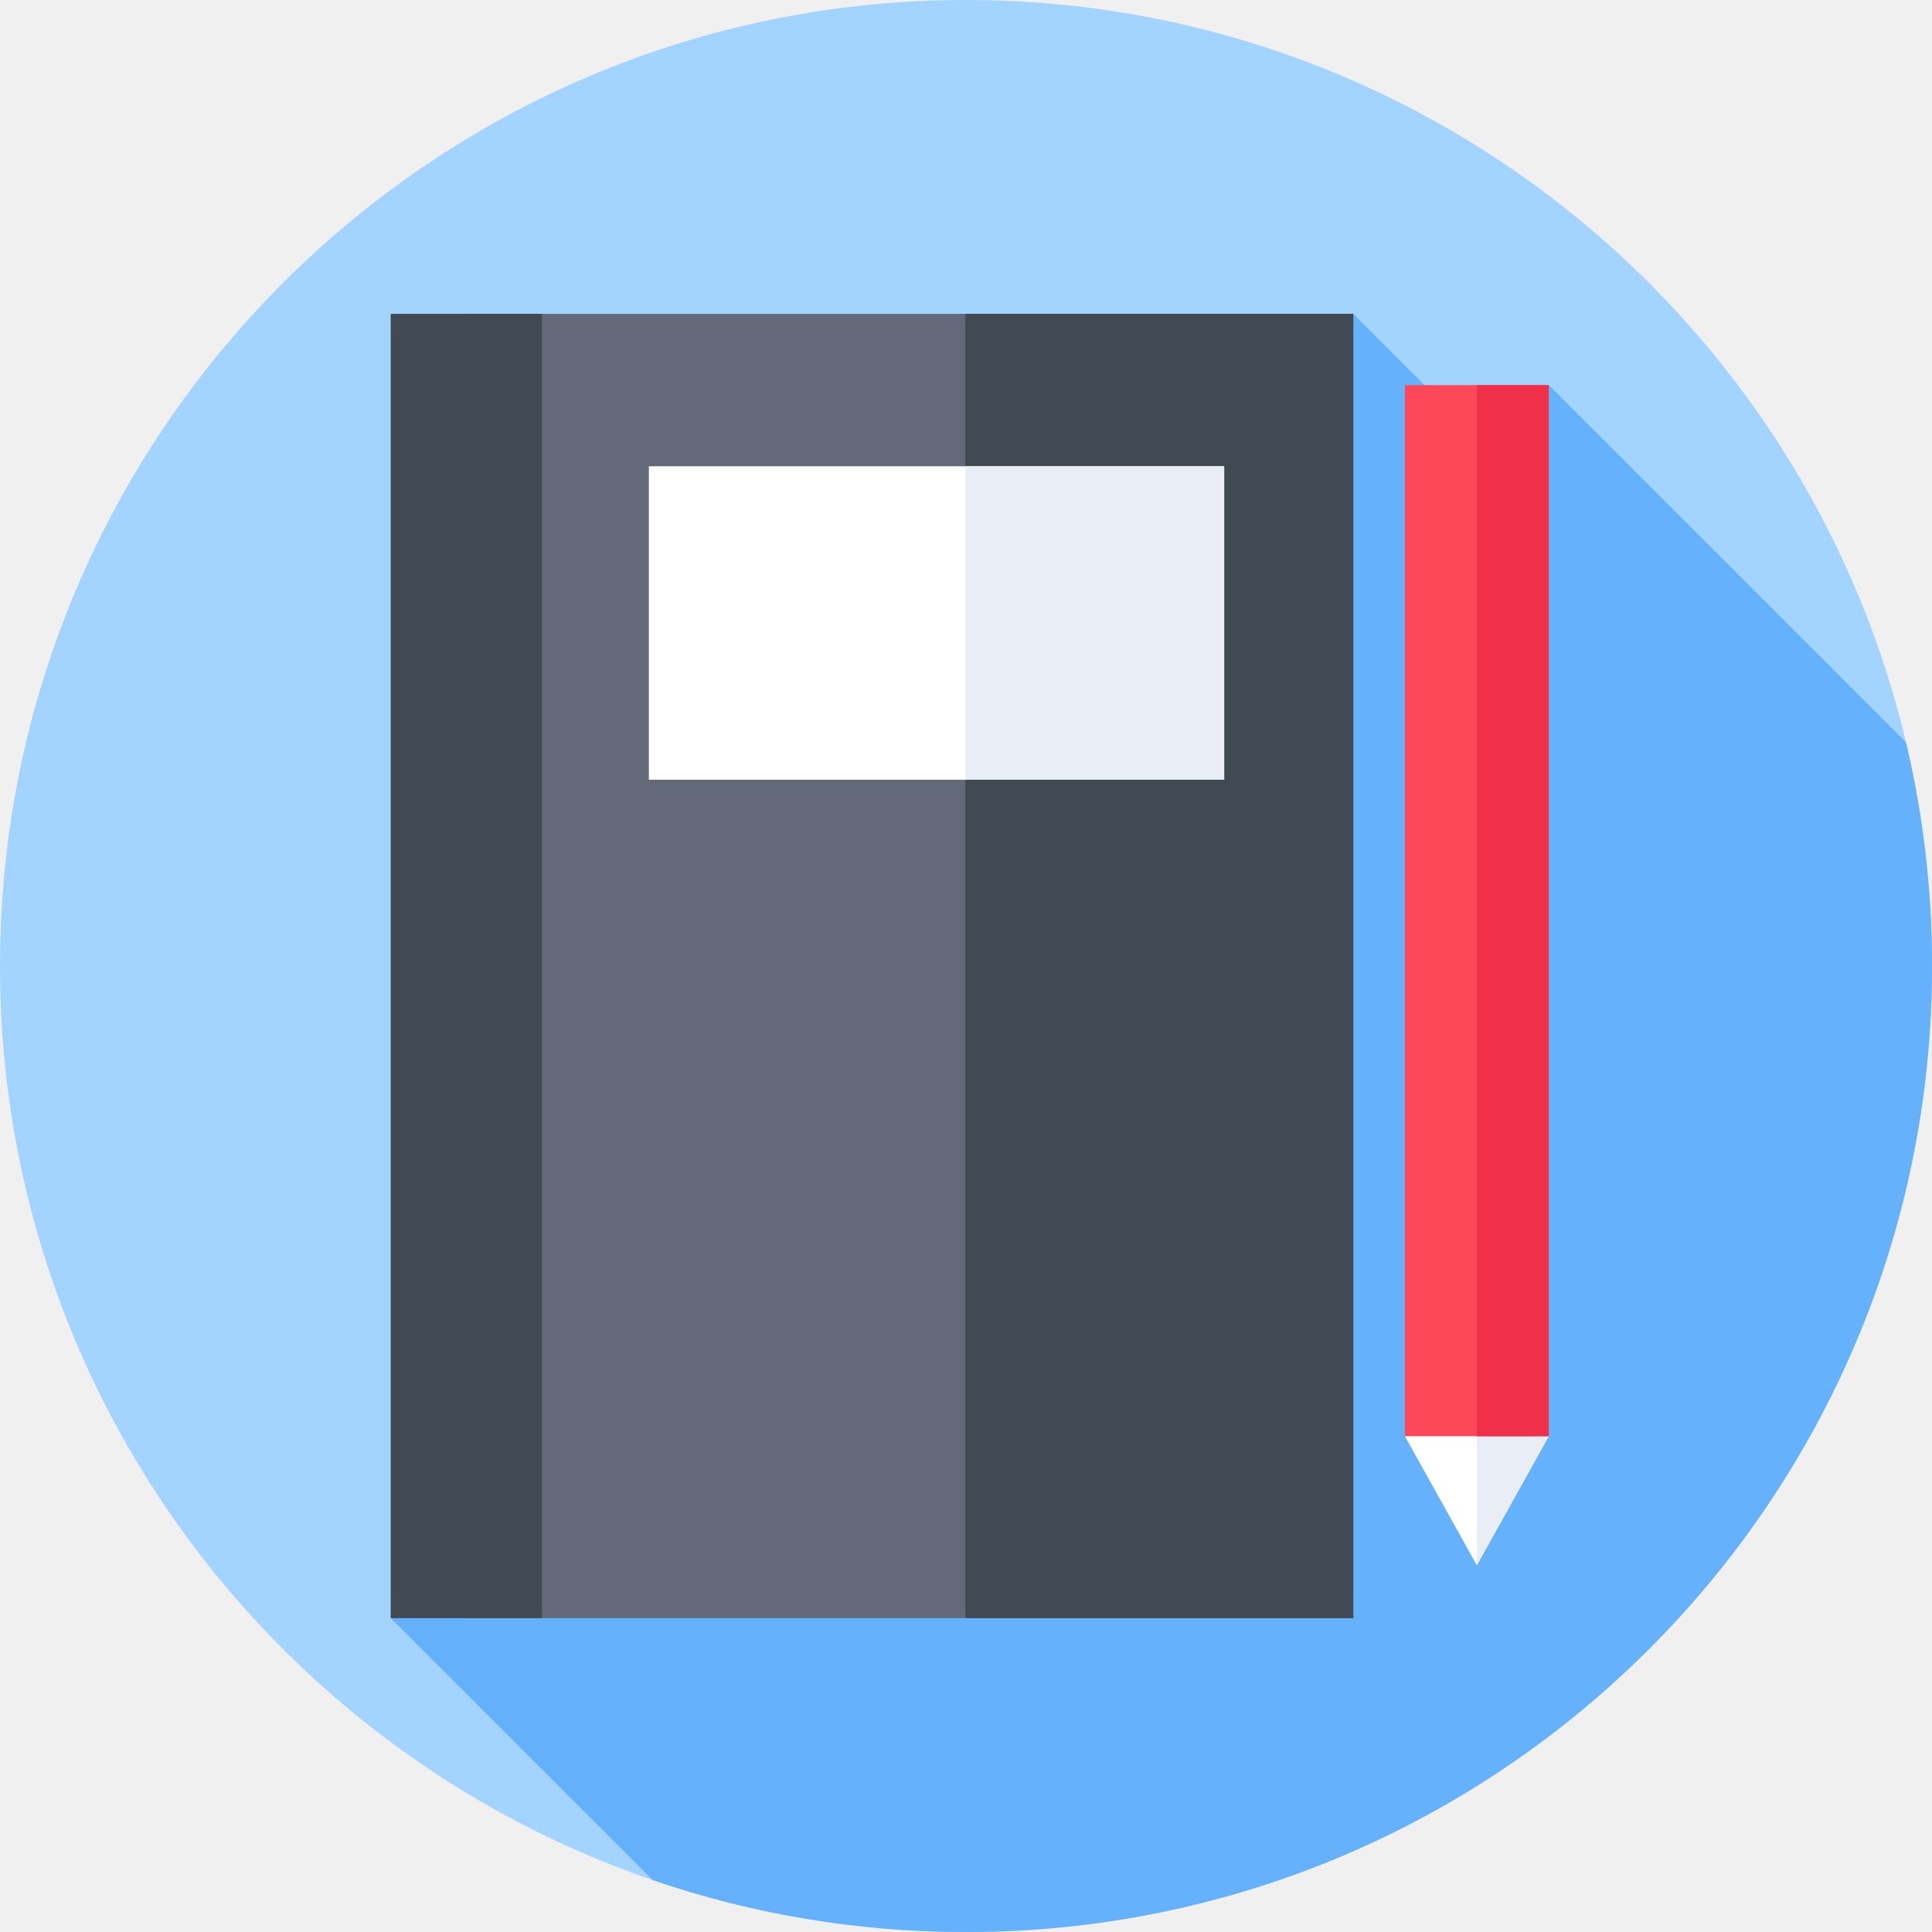
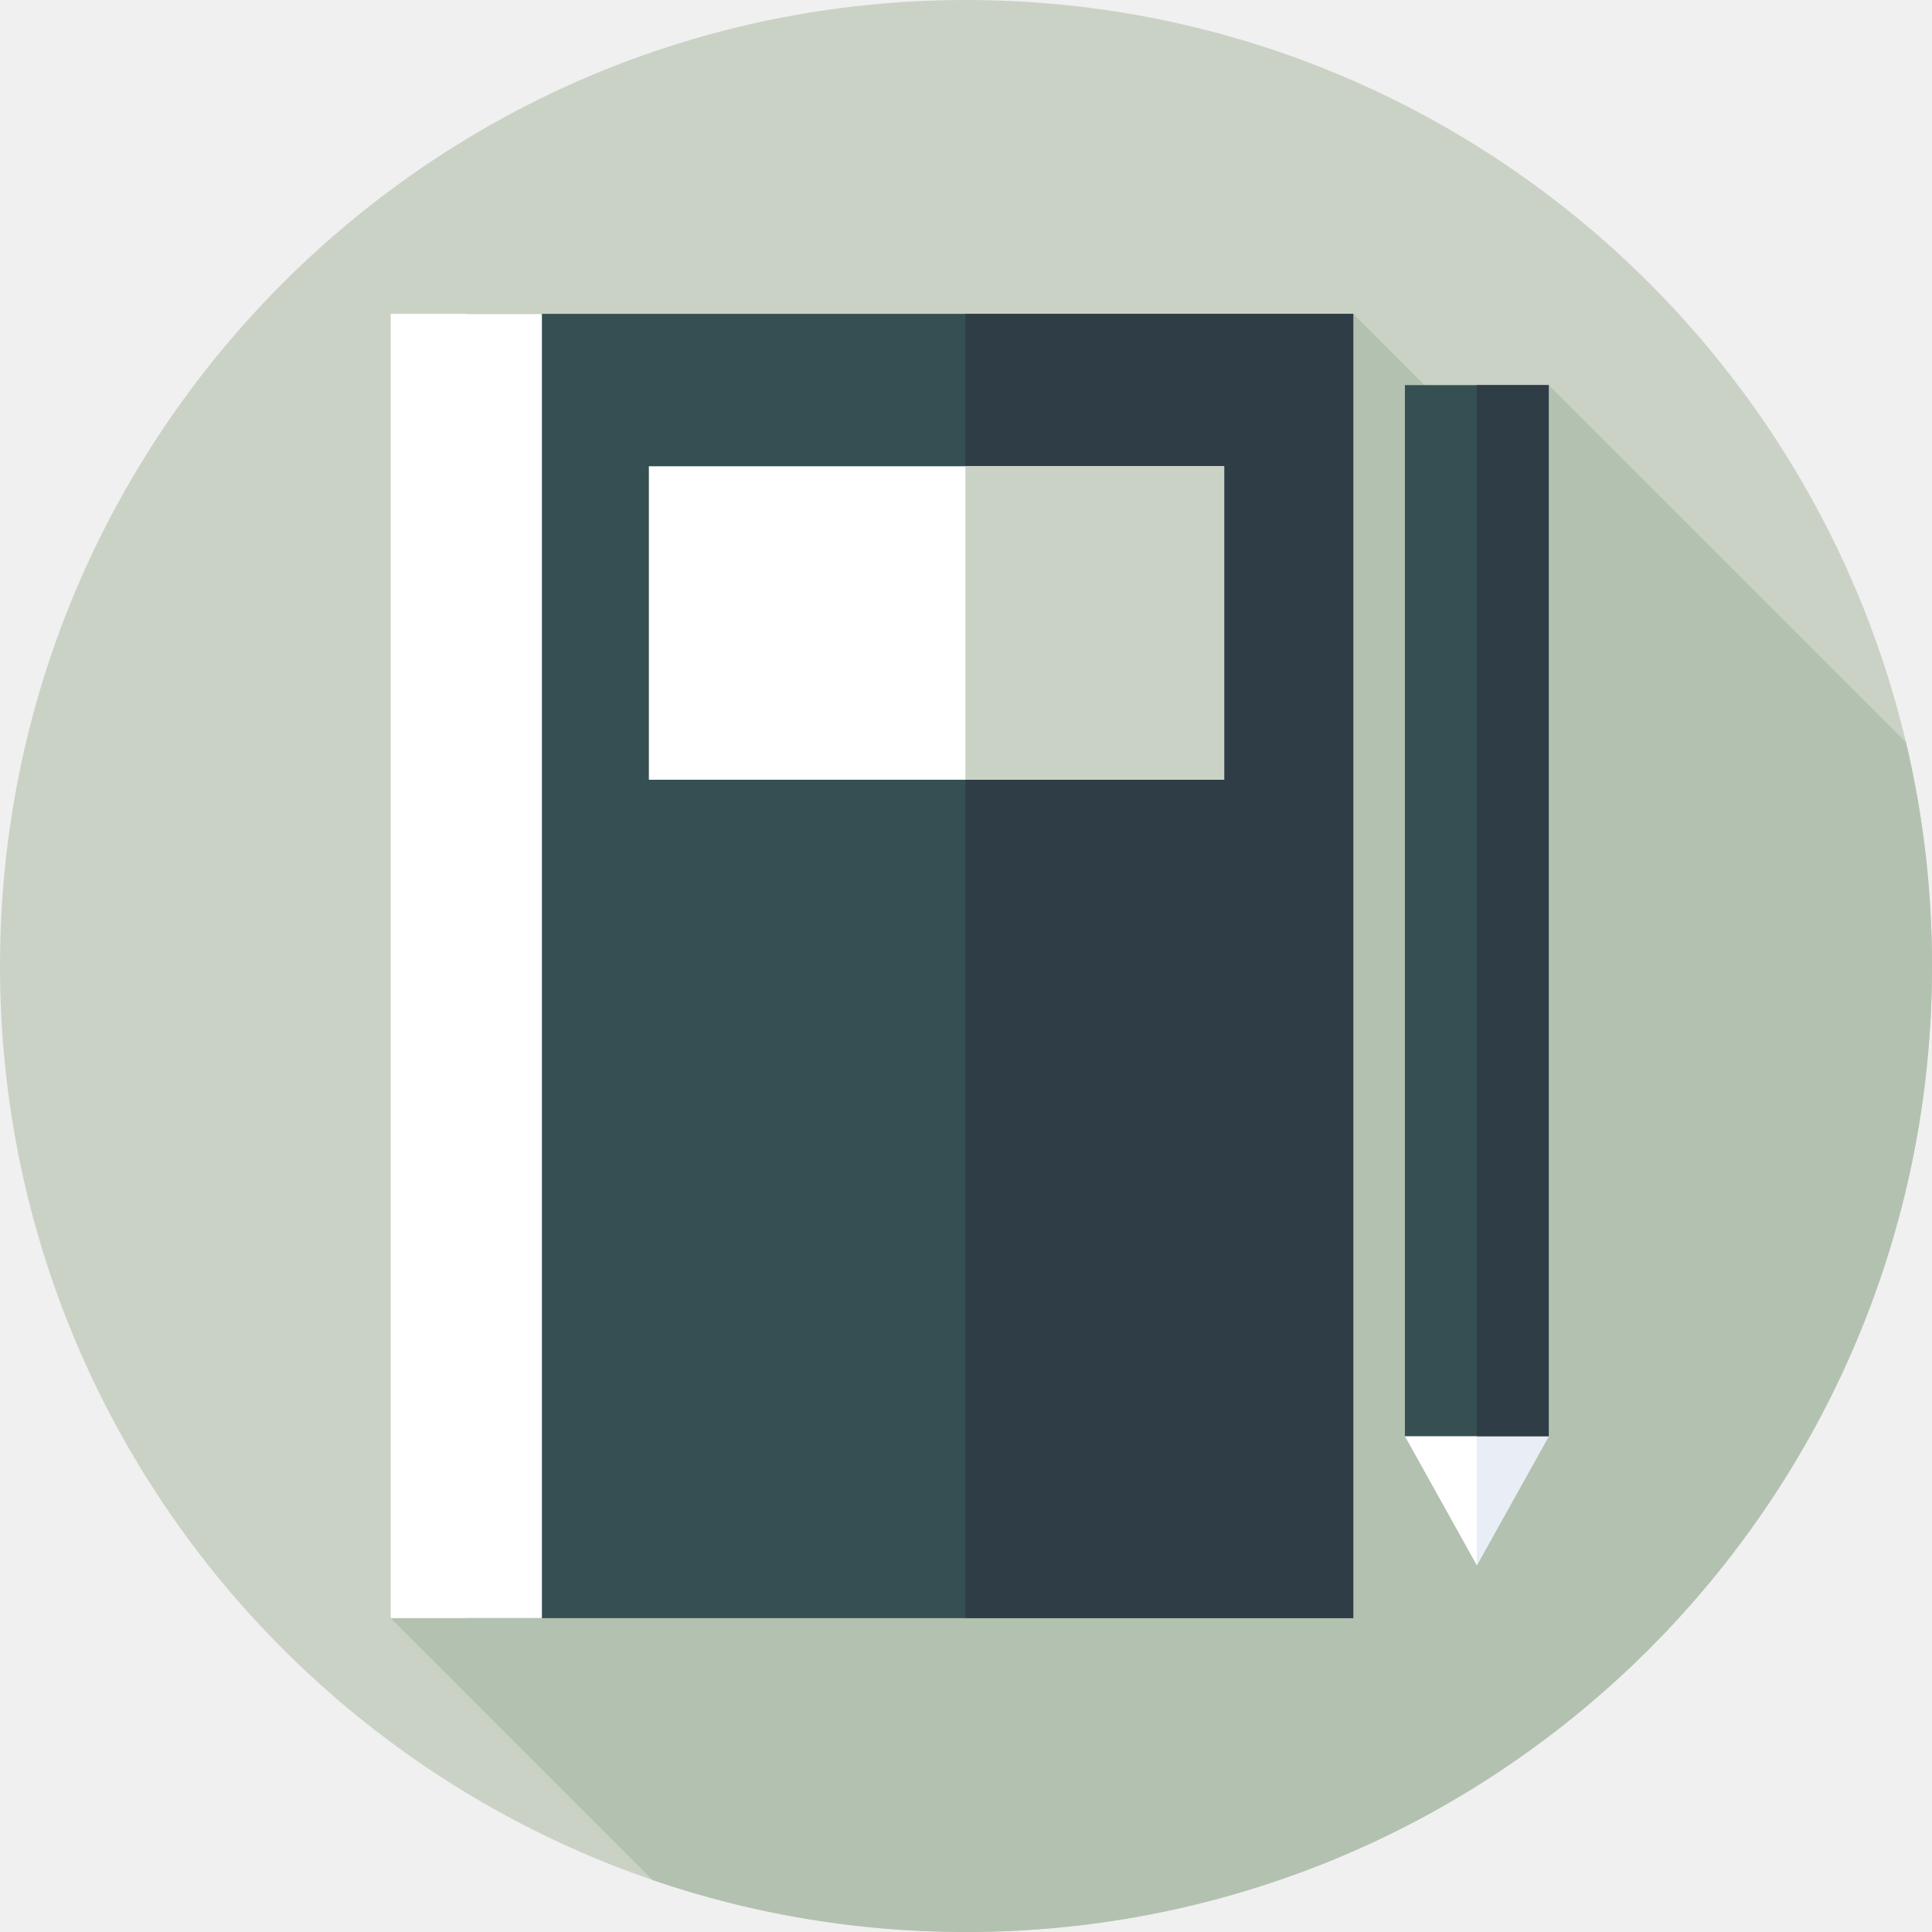
- <svg xmlns="http://www.w3.org/2000/svg" id="Capa_1" enable-background="new 0 0 512 512" height="512" viewBox="0 0 512 512" width="512">
-   <g>
-     <g>
-       <g>
-         <g>
-           <g>
-             <g>
-               <g>
-                 <g>
-                   <g>
-                     <circle cx="256" cy="256" fill="#a3d4ff" r="256" />
+ <svg xmlns="http://www.w3.org/2000/svg" id="Capa_1" enable-background="new 0 0 512 512" height="512" viewBox="0 0 512 512" width="512" version="1.1">
+   <defs id="defs63" />
+   <g id="g58">
+     <g id="g18">
+       <g id="g16">
+         <g id="g14">
+           <g id="g12">
+             <g id="g10">
+               <g id="g8">
+                 <g id="g6">
+                   <g id="g4">
+                     <circle cx="256" cy="256" fill="#a3d4ff" r="256" id="circle2" style="fill:#cad2c5;fill-opacity:1" />
                  </g>
                </g>
              </g>
            </g>
          </g>
        </g>
      </g>
    </g>
-     <path d="m512 256c0-20.401-2.387-40.245-6.896-59.268l-94.671-94.671-9.519 23.398-42.281-42.281-255.095 345.644 69.402 69.402c26.046 8.929 53.987 13.776 83.06 13.776 141.385 0 256-114.615 256-256z" fill="#65b1fc" />
-     <g>
-       <path d="m123.575 83.178h235.058v345.645h-235.058z" fill="#636978" />
+     <path d="m512 256c0-20.401-2.387-40.245-6.896-59.268l-94.671-94.671-9.519 23.398-42.281-42.281-255.095 345.644 69.402 69.402c26.046 8.929 53.987 13.776 83.06 13.776 141.385 0 256-114.615 256-256z" fill="#65b1fc" id="path20" style="fill:#b3c1b1;fill-opacity:1" />
+     <g id="g24">
+       <path d="m123.575 83.178h235.058v345.645h-235.058z" fill="#636978" id="path22" style="fill:#354f52;fill-opacity:1" />
    </g>
-     <g>
-       <path d="m255.844 83.178h102.789v345.645h-102.789z" fill="#414952" />
+     <g id="g28">
+       <path d="m255.844 83.178h102.789v345.645h-102.789z" fill="#414952" id="path26" style="fill:#2f3e46;fill-opacity:1" />
    </g>
-     <g>
-       <path d="m103.538 83.178h40.072v345.645h-40.072z" fill="#414952" />
+     <g id="g32">
+       <path d="m103.538 83.178h40.072v345.645h-40.072z" fill="#414952" id="path30" style="fill:#ffffff;fill-opacity:1" />
    </g>
-     <g>
-       <path d="m171.955 123.564h152.47v83.077h-152.47z" fill="#fff" />
+     <g id="g36">
+       <path d="m171.955 123.564h152.47v83.077h-152.47z" fill="#fff" id="path34" />
    </g>
-     <g>
-       <path d="m255.844 123.563h68.581v83.077h-68.581z" fill="#e9edf5" />
+     <g id="g40">
+       <path d="m255.844 123.563h68.581v83.077h-68.581z" fill="#e9edf5" id="path38" style="fill:#cad2c5;fill-opacity:1" />
    </g>
-     <g>
-       <path d="m410.434 380.613-19.059 34.208-19.059-34.208 19.059-14.335z" fill="#fff" />
+     <g id="g44">
+       <path d="m410.434 380.613-19.059 34.208-19.059-34.208 19.059-14.335z" fill="#fff" id="path42" />
    </g>
-     <g>
-       <path d="m410.434 380.613-19.059-14.335v48.543z" fill="#e9edf5" />
+     <g id="g48">
+       <path d="m410.434 380.613-19.059-14.335v48.543z" fill="#e9edf5" id="path46" />
    </g>
-     <g>
-       <path d="m372.316 102.061h38.118v278.551h-38.118z" fill="#ff475a" />
+     <g id="g52">
+       <path d="m372.316 102.061h38.118v278.551h-38.118z" fill="#ff475a" id="path50" style="fill:#354f52;fill-opacity:1" />
    </g>
-     <g>
-       <path d="m391.372 102.061h19.062v278.552h-19.062z" fill="#f03049" />
+     <g id="g56">
+       <path d="m391.372 102.061h19.062v278.552h-19.062z" fill="#f03049" id="path54" style="fill:#2f3e46;fill-opacity:1" />
    </g>
  </g>
</svg>
